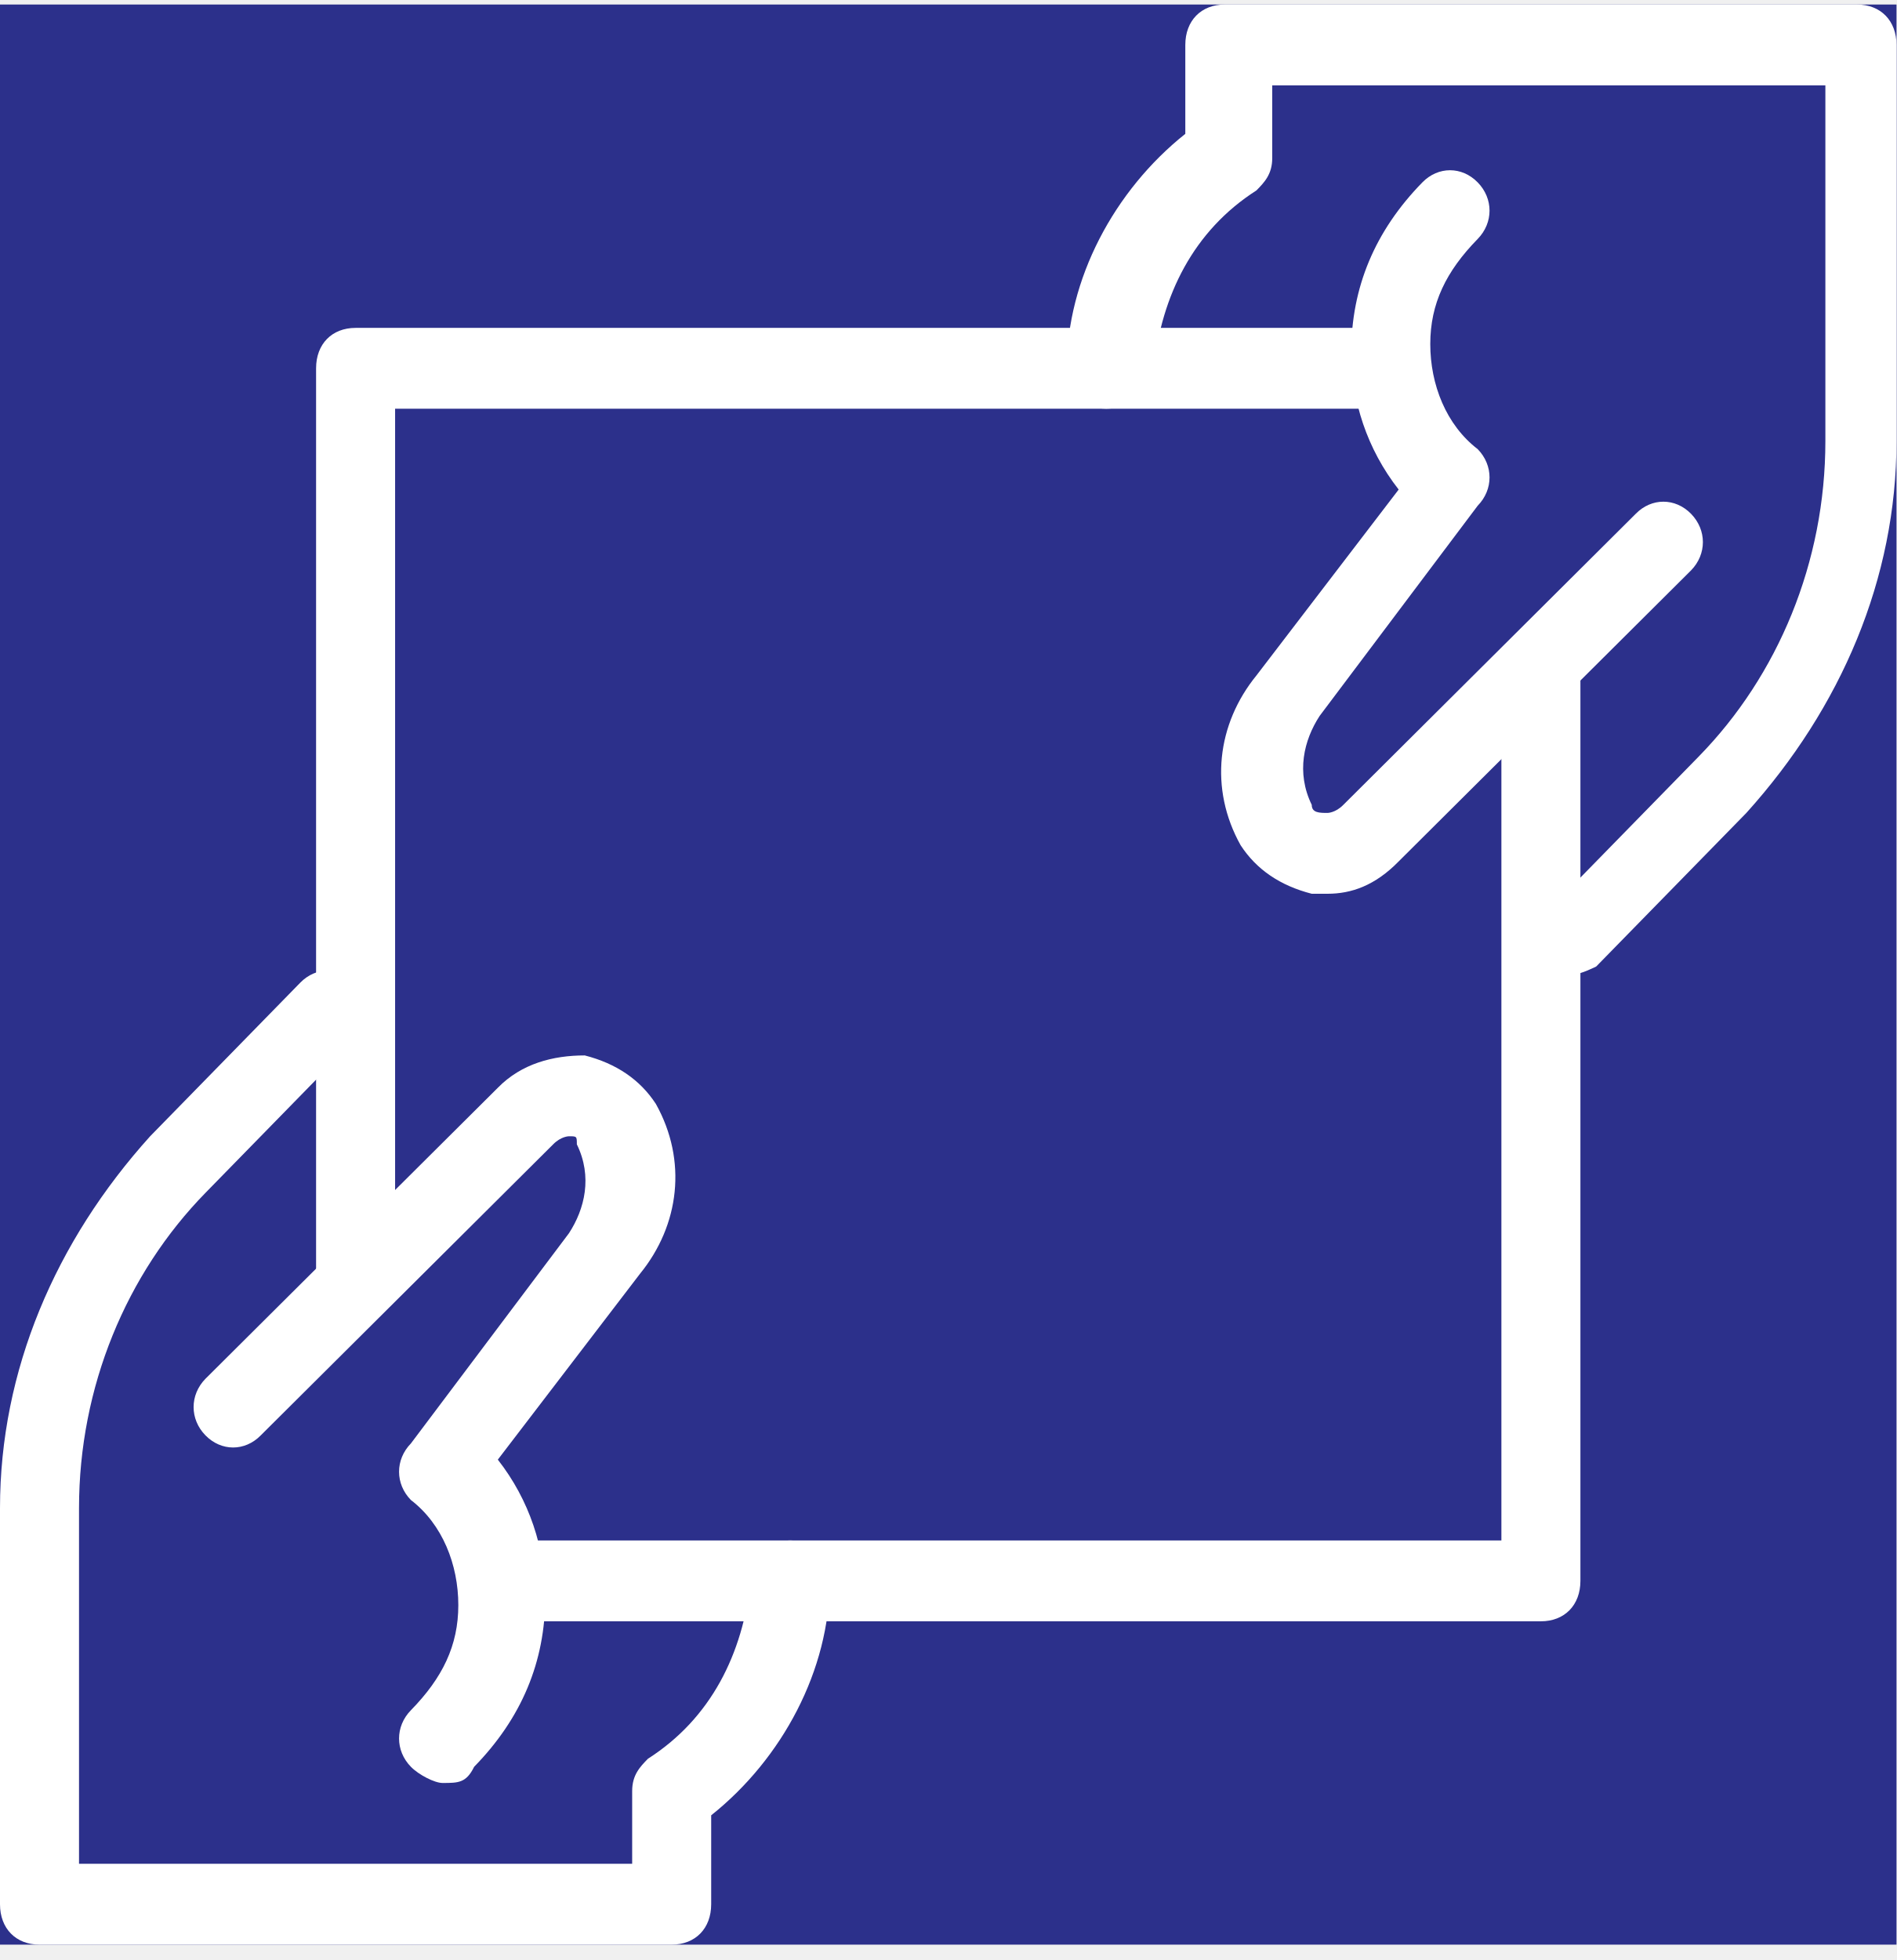
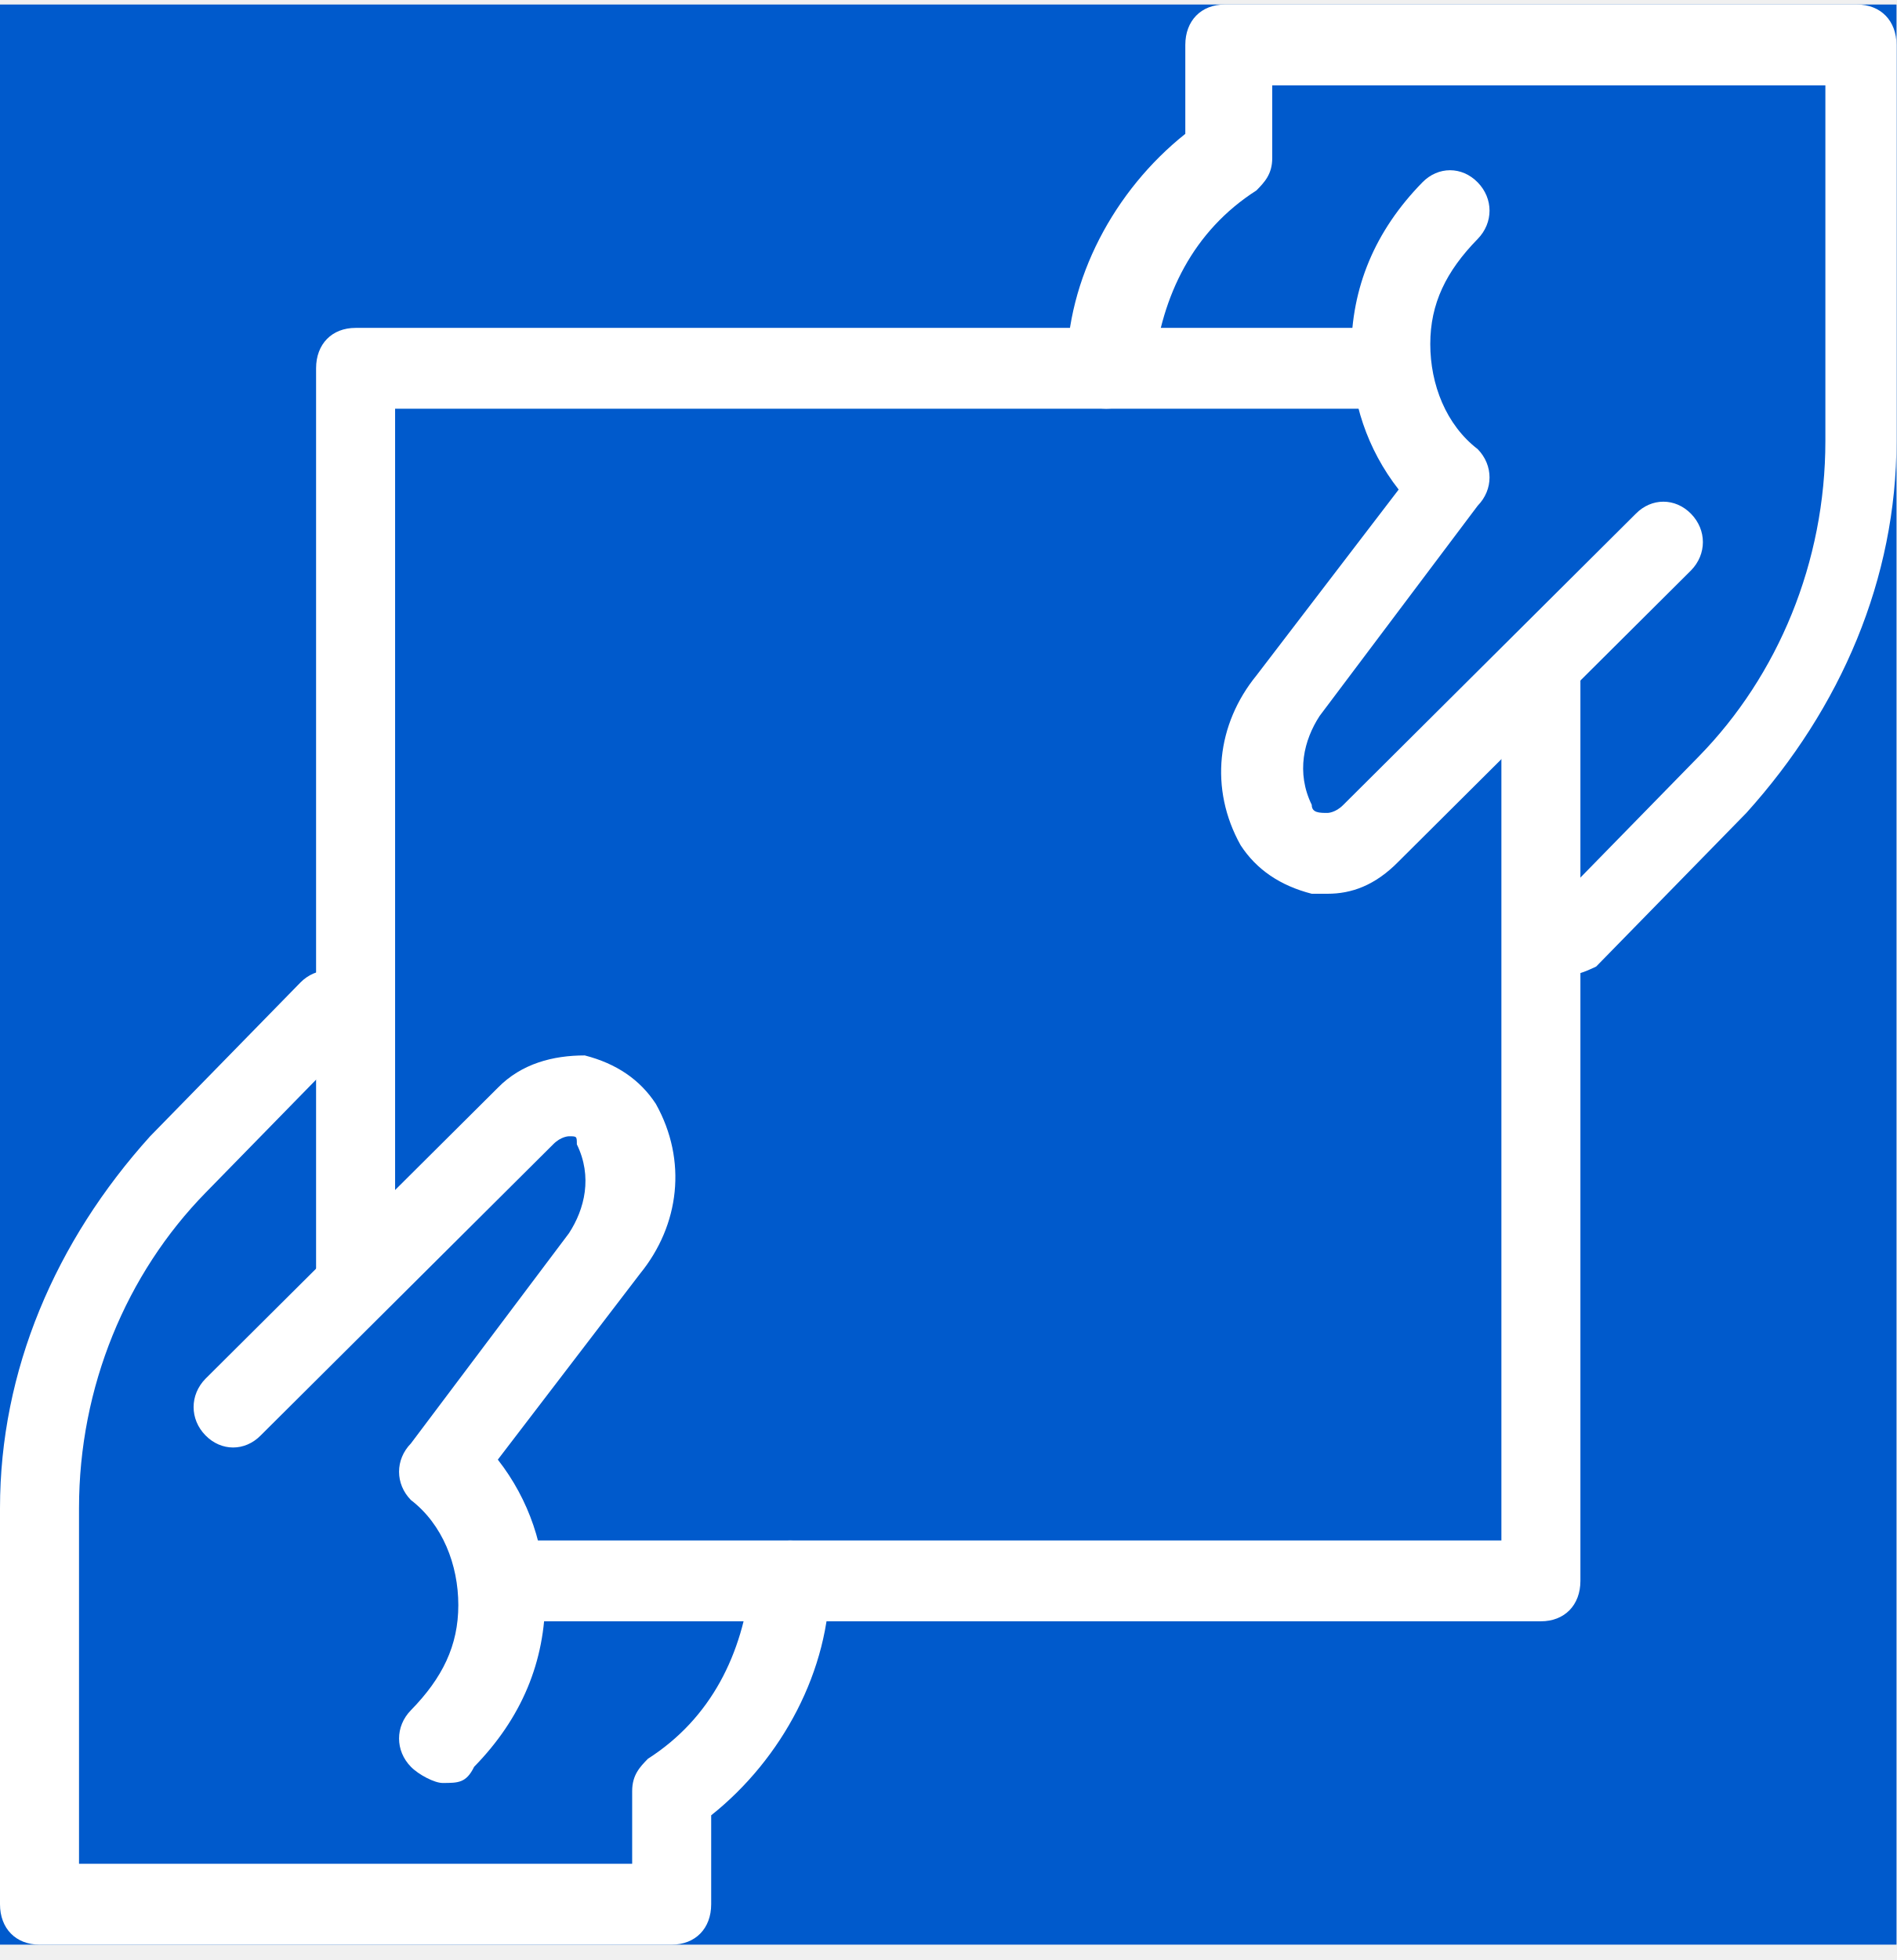
<svg xmlns="http://www.w3.org/2000/svg" width="60" height="62" viewBox="0 0 60 62" fill="none">
-   <rect width="60" height="61.371" transform="translate(0 0.143066)" fill="#2C308B" />
+   <rect width="60" height="61.371" transform="translate(0 0.143066)" fill="#005ACC" />
  <path d="M13 55.889C12.5 55.377 12.5 54.61 13 54.099C14 53.076 14.5 52.053 14.5 50.774C14.5 49.496 14 48.217 13 47.45C12.5 46.939 12.5 46.172 13 45.66L18 39.011C18.5 38.244 18.75 37.221 18.25 36.199C18.25 35.943 18.25 35.943 18 35.943C18 35.943 17.75 35.943 17.5 36.199L8.25 45.404C7.75 45.916 7 45.916 6.5 45.404C6 44.893 6 44.126 6.5 43.614L15.75 34.409C16.5 33.642 17.5 33.386 18.5 33.386C19.5 33.642 20.25 34.153 20.75 34.92C21.75 36.71 21.5 38.756 20.25 40.29L15.75 46.172C16.75 47.45 17.25 48.984 17.25 50.519C17.25 52.564 16.5 54.354 15 55.889C14.75 56.4 14.5 56.4 14 56.4C13.75 56.4 13.25 56.144 13 55.889Z" fill="#ffffff" />
  <path d="M1.25 61.514C0.5 61.514 0 61.003 0 60.236V47.706C0 43.358 1.75 39.267 4.75 35.943L9.5 31.084C10 30.573 10.75 30.573 11.25 31.084C11.75 31.596 11.75 32.363 11.25 32.874L6.5 37.733C4 40.29 2.5 43.87 2.5 47.706V58.957H20V56.656C20 56.144 20.25 55.889 20.5 55.633C22.5 54.354 23.5 52.309 23.75 50.007C23.75 49.24 24.25 48.728 25 48.728C25.75 48.728 26.25 49.24 26.25 50.007C26.25 52.82 24.75 55.633 22.5 57.423V60.236C22.5 61.003 22 61.514 21.25 61.514H1.25Z" fill="#ffffff" />
  <path d="M41.5 28.272C40.5 28.016 39.75 27.505 39.25 26.737C38.25 24.947 38.5 22.902 39.75 21.367L44.25 15.486C43.25 14.207 42.75 12.673 42.75 11.139C42.75 9.093 43.5 7.303 45 5.769C45.5 5.257 46.25 5.257 46.75 5.769C47.25 6.28 47.25 7.047 46.75 7.559C45.75 8.582 45.25 9.605 45.25 10.883C45.25 12.162 45.75 13.44 46.75 14.207C47.25 14.719 47.25 15.486 46.75 15.997L41.75 22.646C41.25 23.413 41 24.436 41.5 25.459C41.5 25.715 41.75 25.715 42 25.715C42 25.715 42.25 25.715 42.5 25.459L51.75 16.253C52.25 15.742 53 15.742 53.5 16.253C54 16.765 54 17.532 53.5 18.043L44.25 27.249C43.5 28.016 42.75 28.272 42 28.272C41.75 28.272 41.75 28.272 41.5 28.272Z" fill="#ffffff" />
  <path d="M49 30.573C48.5 30.062 48.5 29.294 49 28.783L53.75 23.924C56.25 21.367 57.75 17.787 57.75 13.952V2.7H40.25V5.002C40.25 5.513 40 5.769 39.75 6.024C37.75 7.303 36.75 9.349 36.5 11.65C36.25 12.417 35.75 12.929 35 12.929C34.25 12.929 33.75 12.417 33.75 11.65C33.75 8.837 35.25 6.024 37.5 4.234V1.422C37.5 0.654 38 0.143 38.75 0.143H58.75C59.5 0.143 60 0.654 60 1.422V13.952C60 18.299 58.25 22.39 55.25 25.715L50.5 30.573C50.5 30.573 50 30.829 49.75 30.829C49.5 30.829 49 30.829 49 30.573Z" fill="#ffffff" />
  <path d="M11.25 41.824C10.5 41.824 10 41.313 10 40.546V11.65C10 10.883 10.5 10.372 11.25 10.372H44C44.75 10.372 45.25 10.883 45.25 11.65C45.25 12.417 44.75 12.929 44 12.929H12.5V40.546C12.5 41.313 12 41.824 11.25 41.824Z" fill="#ffffff" />
  <path d="M48.75 51.286H16.25C16 51.286 15.75 51.286 15.5 51.286C14.75 51.03 14.5 50.519 14.5 49.752C14.5 48.984 15.25 48.729 16 48.729H47.5V21.112C47.5 20.344 48 19.833 48.75 19.833C49.5 19.833 50 20.344 50 21.112V50.007C50 50.774 49.5 51.286 48.75 51.286Z" fill="#ffffff" />
</svg>
